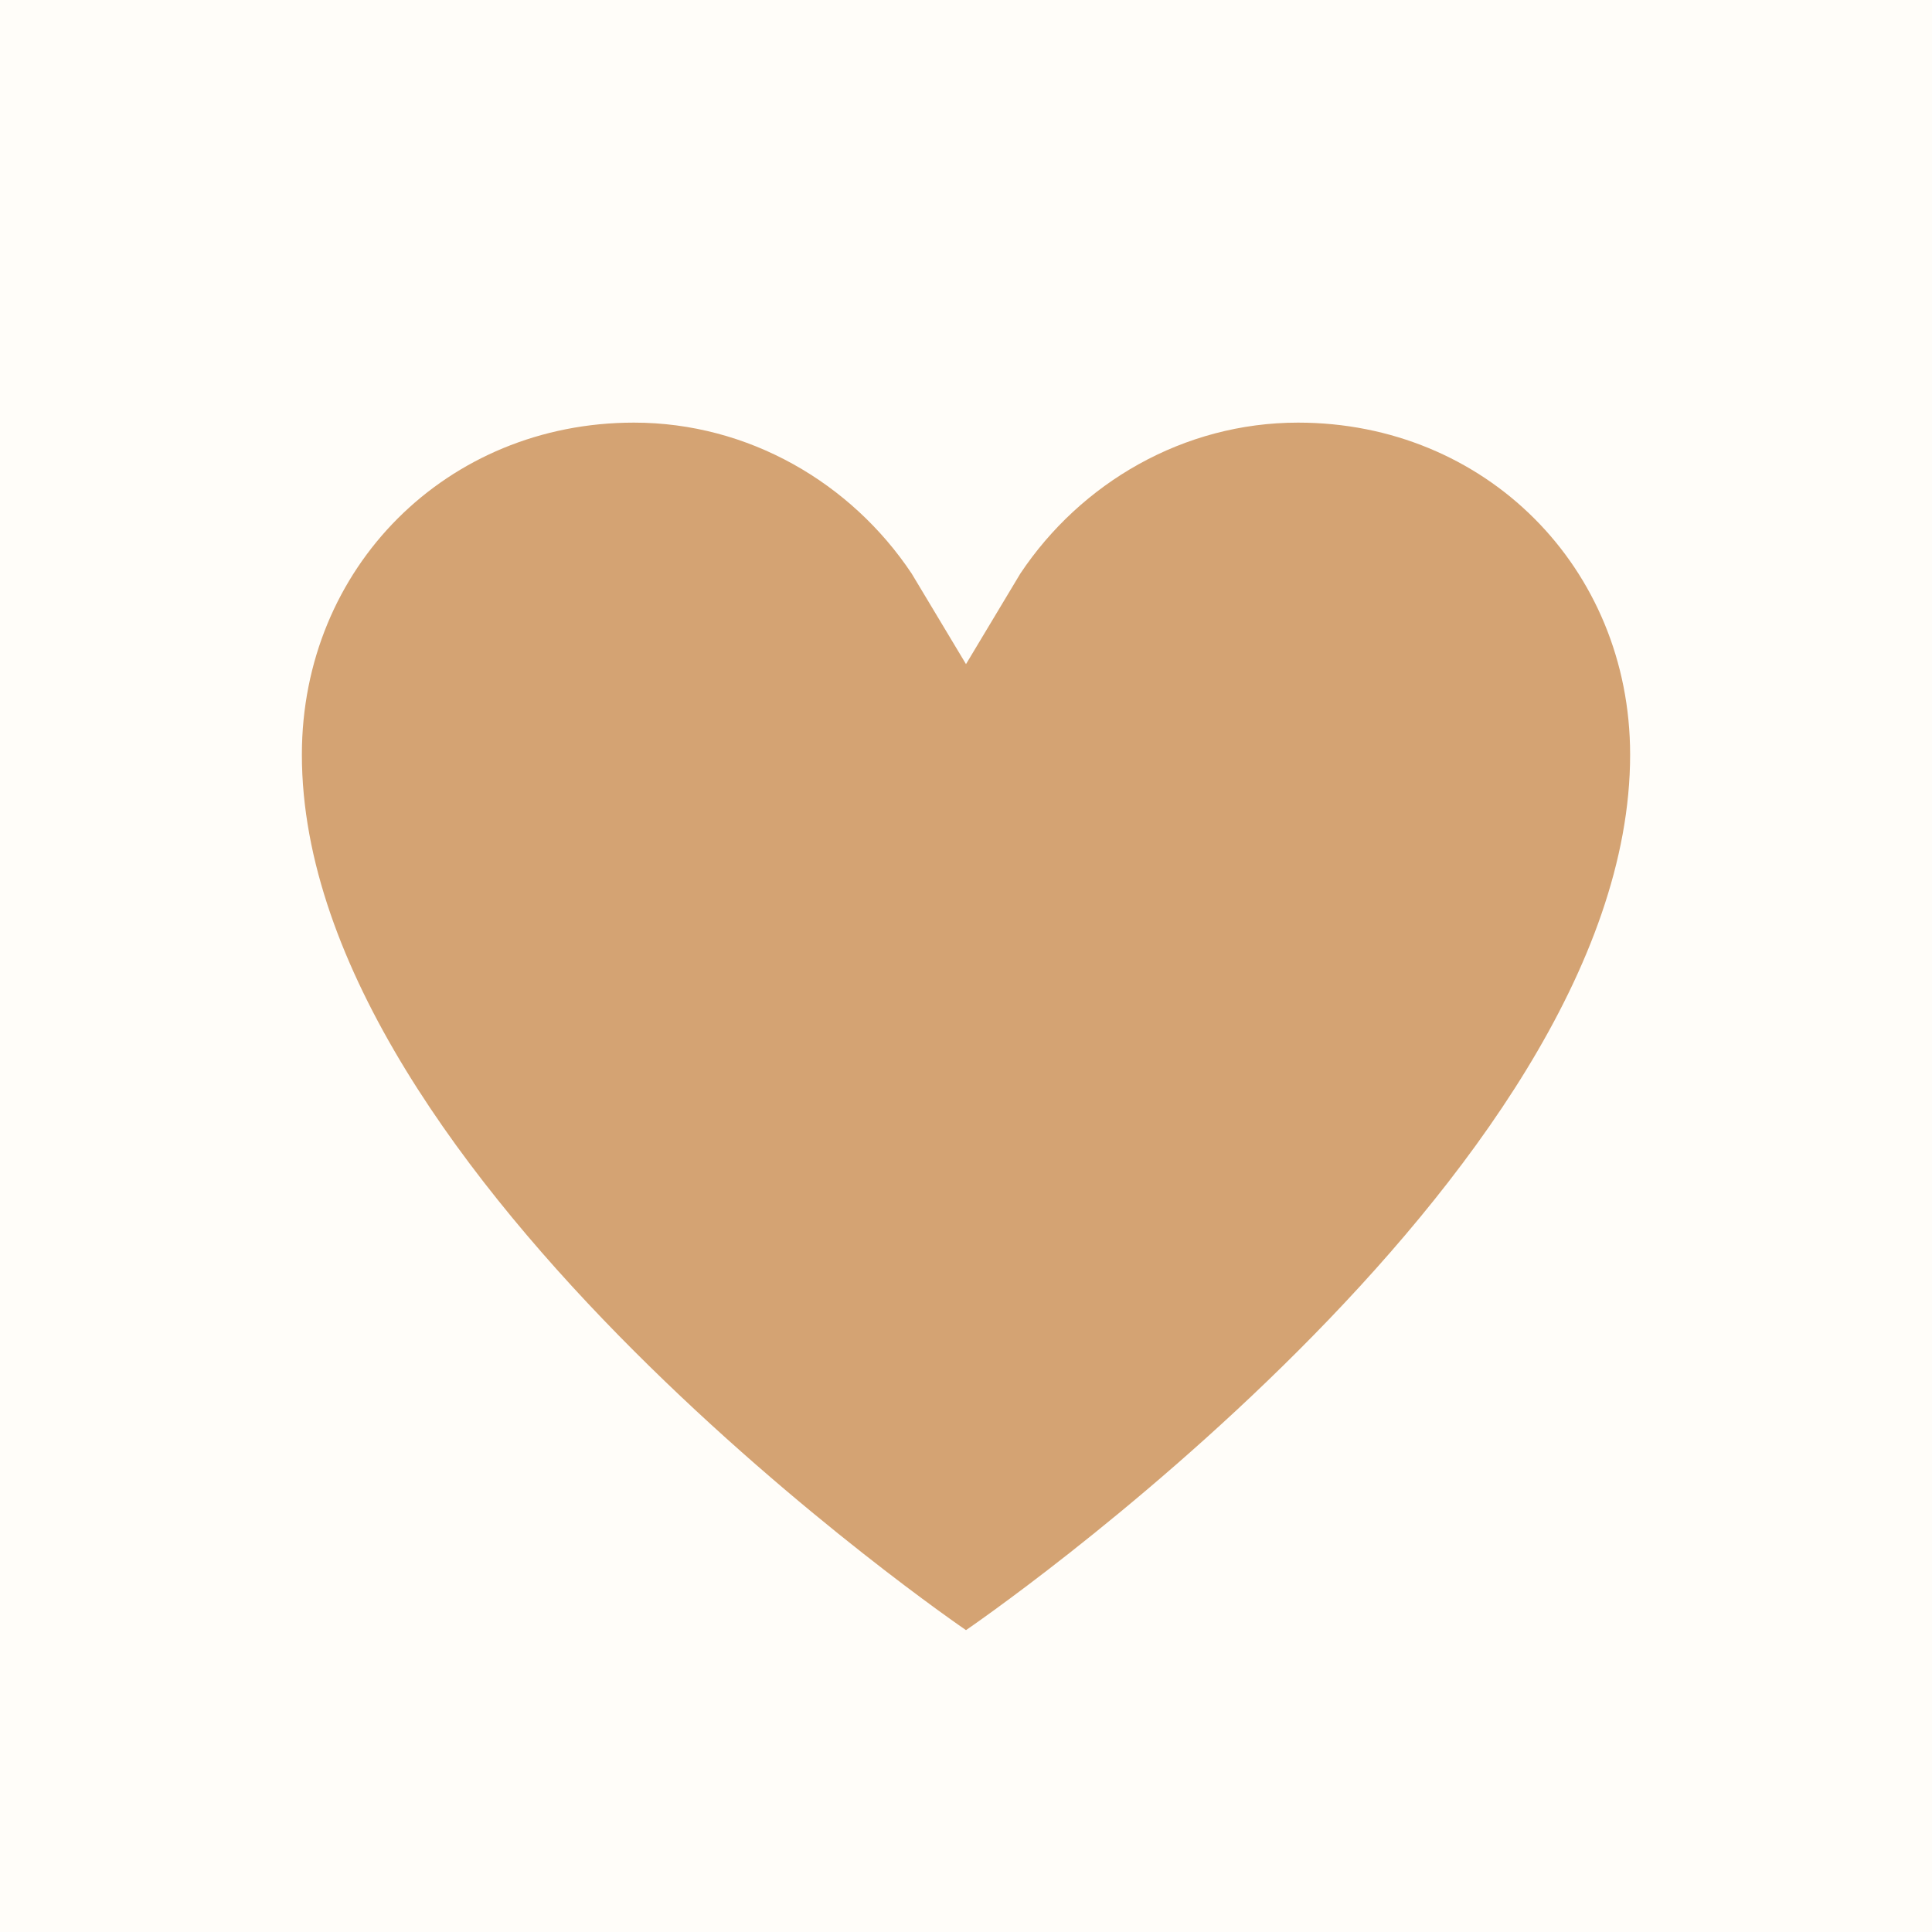
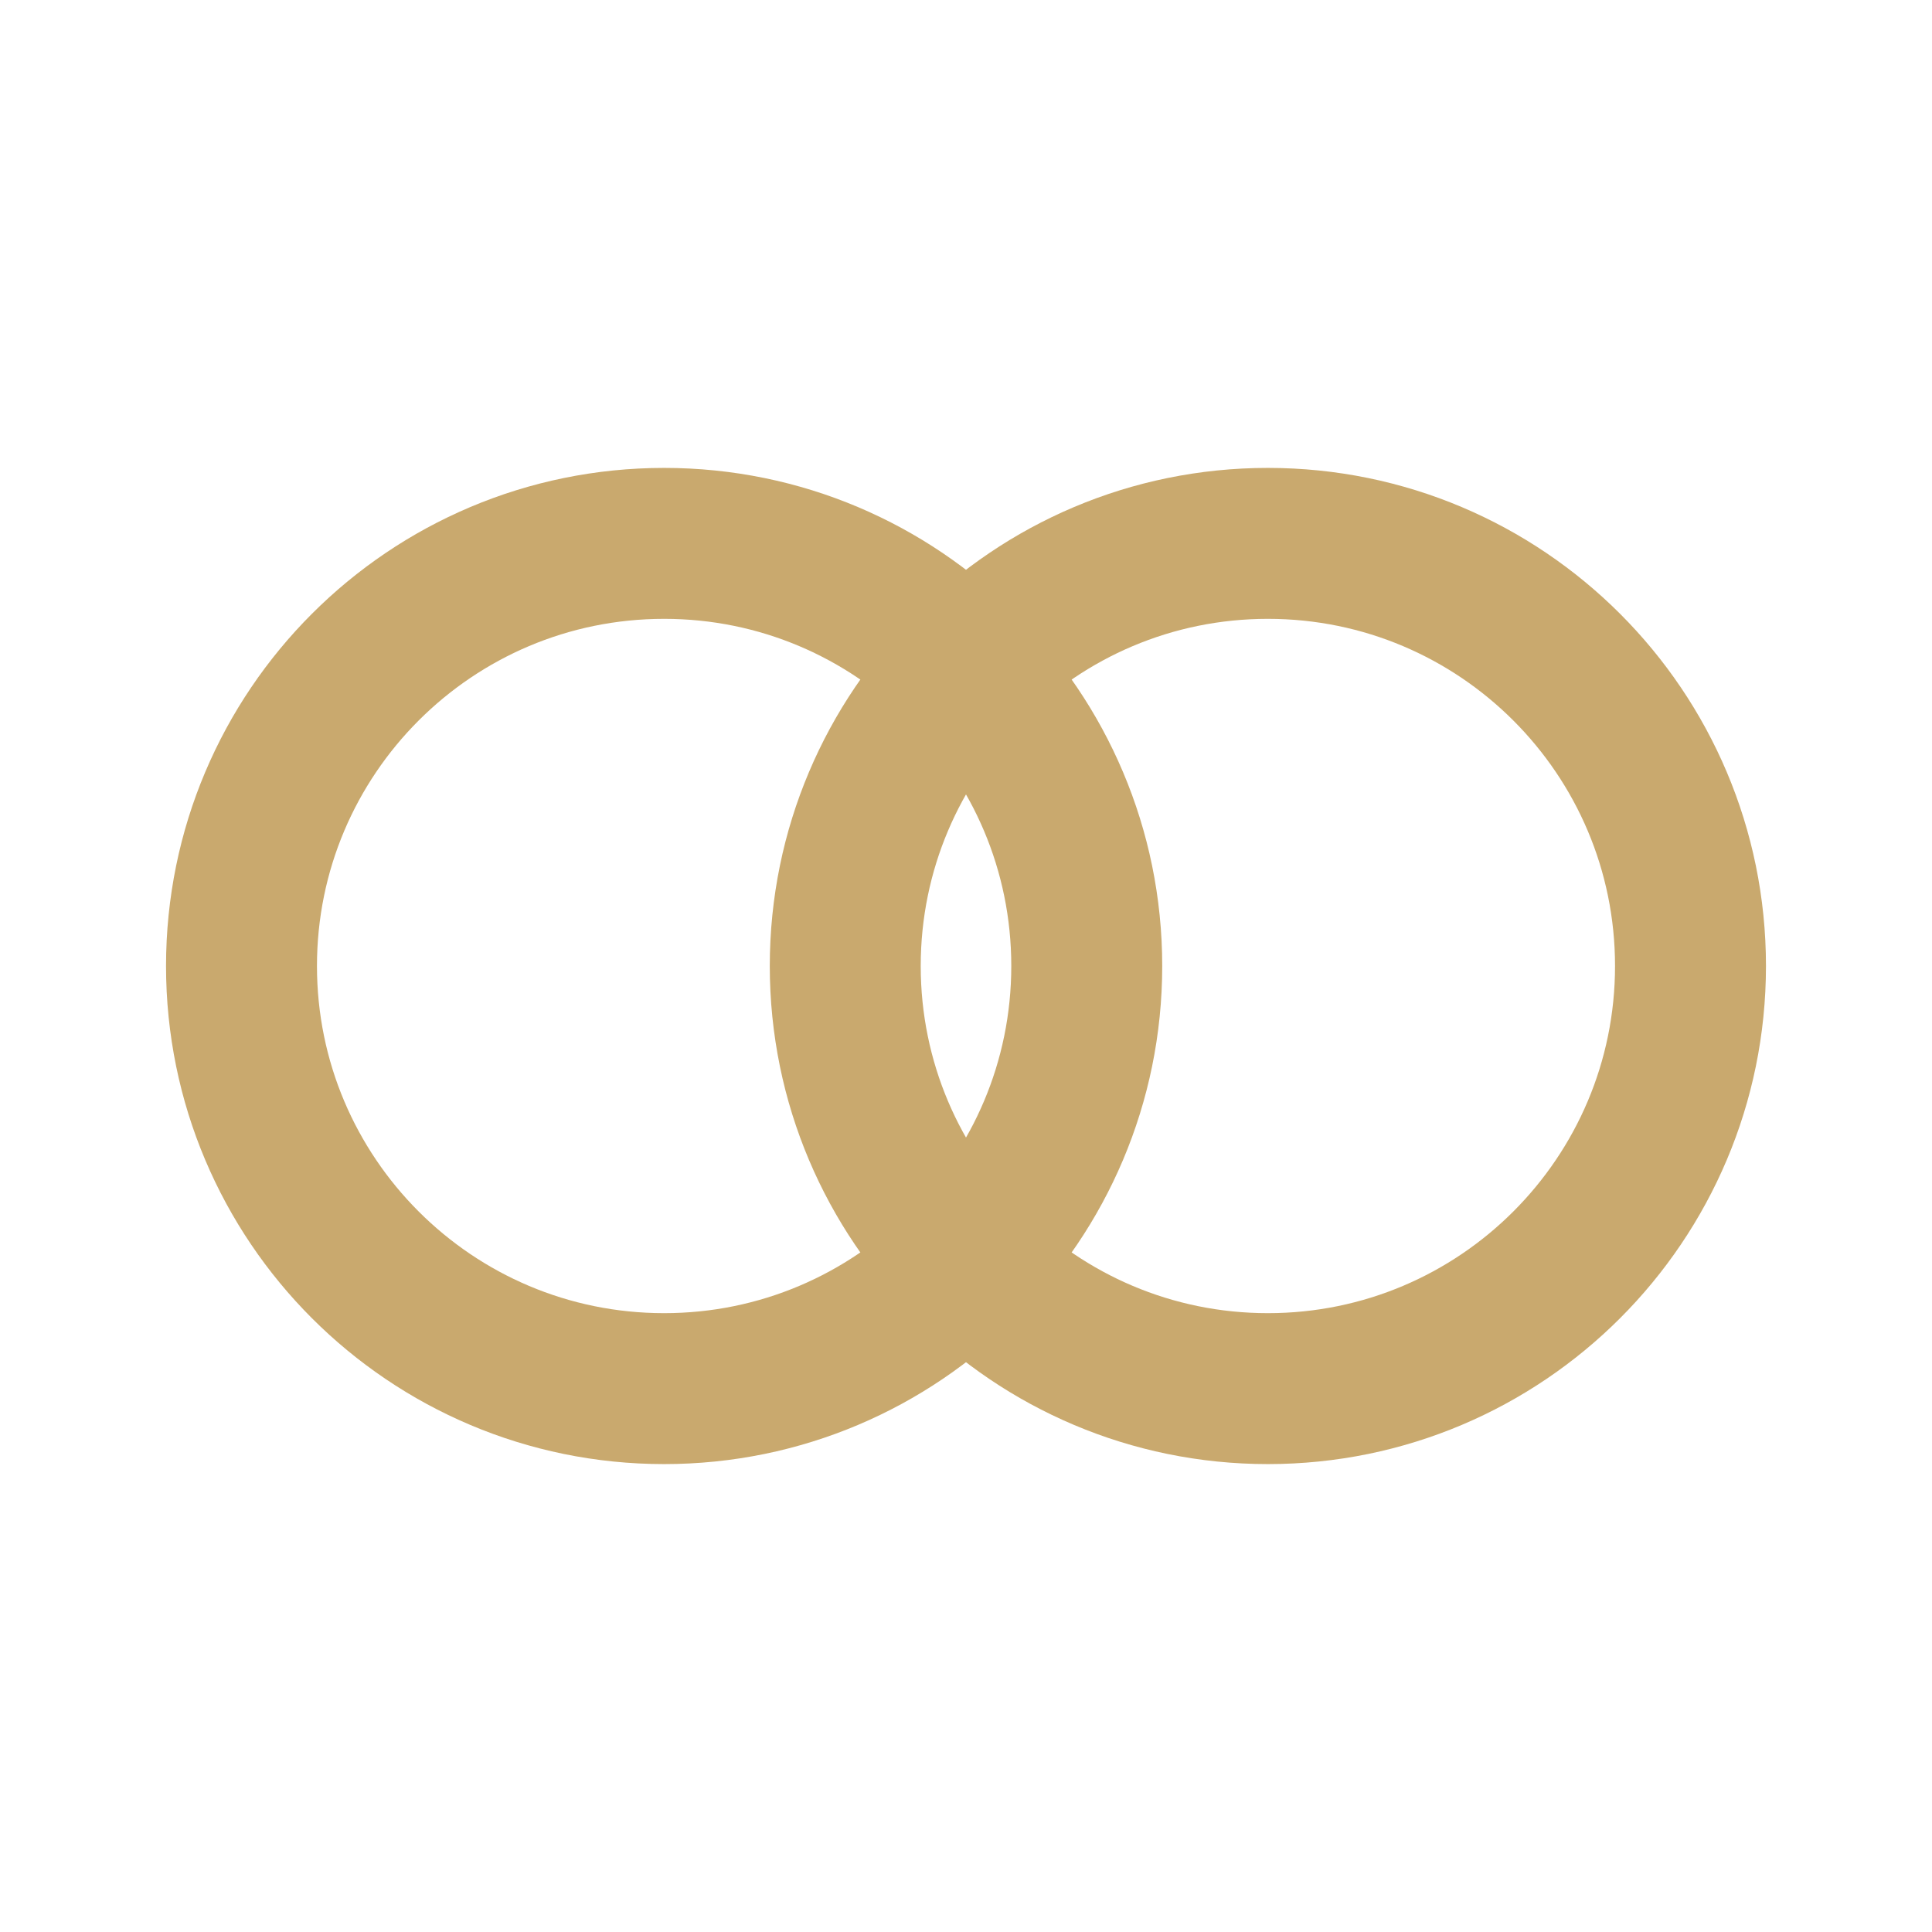
- <svg xmlns="http://www.w3.org/2000/svg" viewBox="0 0 32 32">
-   <rect width="32" height="32" fill="#FFFDF9" />
-   <path d="M16 27C16 27 5 19.5 5 12.5C5 9.4 7.4 7 10.5 7C12.4 7 14.1 8 15.1 9.5L16 11L16.9 9.5C17.9 8 19.6 7 21.5 7C24.6 7 27 9.4 27 12.5C27 19.5 16 27 16 27Z" fill="#D4A373" />
+ <svg xmlns="http://www.w3.org/2000/svg" viewBox="0 0 64 64">
+   <circle cx="22" cy="32" r="14" fill="none" stroke="#c9a96e" stroke-width="5" />
+   <circle cx="42" cy="32" r="14" fill="none" stroke="#c9a96e" stroke-width="5" />
</svg>
